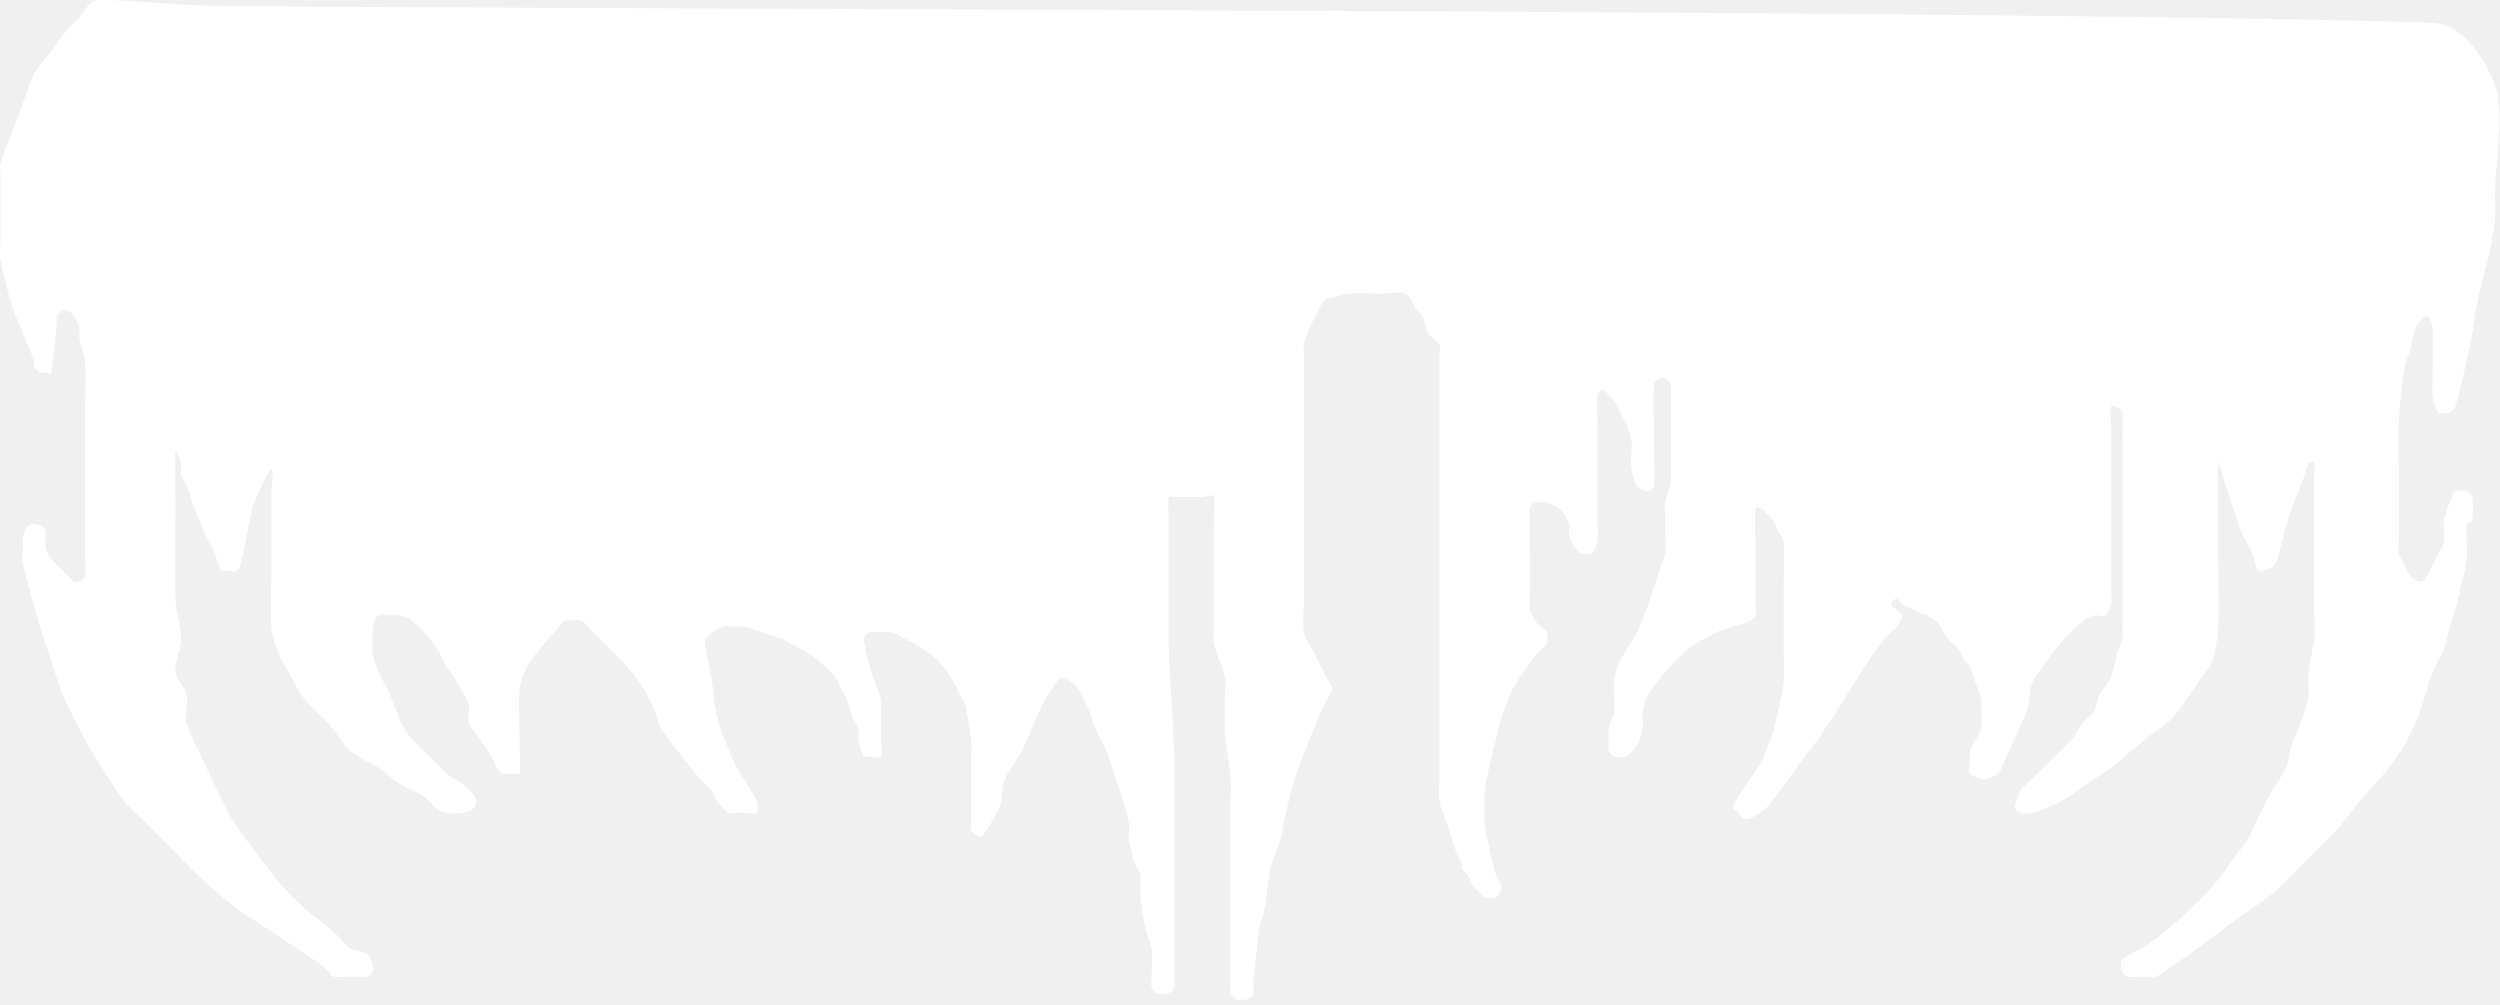
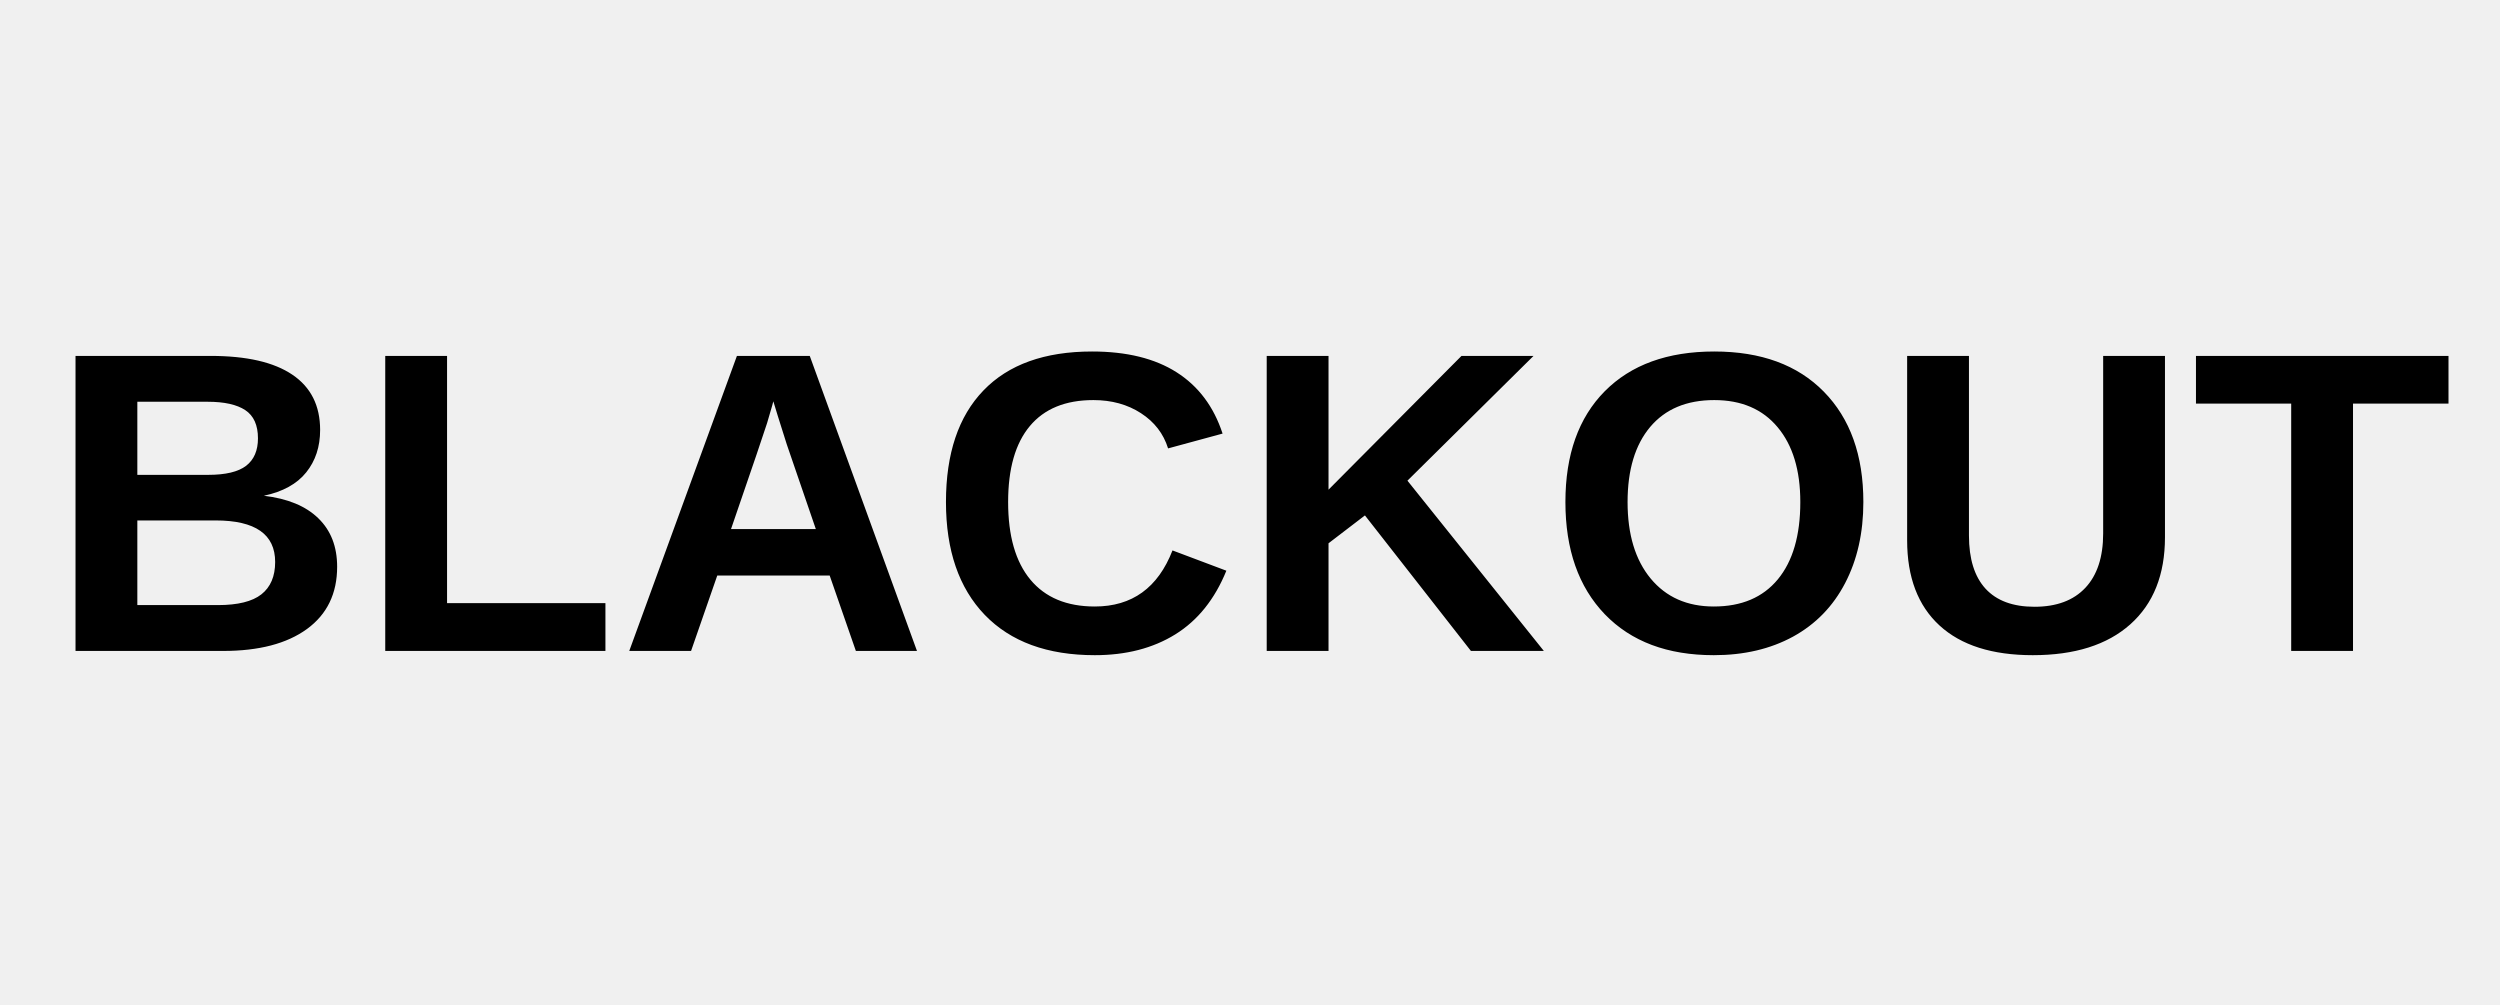
- <svg xmlns="http://www.w3.org/2000/svg" width="100%" height="100%" viewBox="0 0 443 178" version="1.1" style="fill-rule:evenodd;clip-rule:evenodd;">
-   <g transform="matrix(1,0,0,1,-744.9205,0.055819)">
-     <path d="M762,0C760.591,0.117 759.833,2.167 759,3C758.333,3.667 757.604,4.276 757,5C756.167,6 755,7.667 754,9C753,10.333 751.745,11.509 751,13C750,15 748.833,18.833 748,21C747.356,22.675 746.5,24.667 746,26C745.63,26.987 745.167,28.167 745,29C744.869,29.654 745,30.333 745,31L745,43C745,44 744.821,45.016 745,46C745.333,47.833 746.333,51.833 747,54C747.528,55.716 748.333,57.333 749,59C749.667,60.667 750.667,63 751,64C751.105,64.316 750.851,64.702 751,65C751.167,65.333 751.667,65.833 752,66C752.298,66.149 752.667,66 753,66C753.333,66 753.928,66.325 754,66C754.333,64.5 754.833,58.667 755,57C755.033,56.668 754.851,56.298 755,56C755.167,55.667 755.667,55.167 756,55C756.298,54.851 756.702,54.851 757,55C757.333,55.167 757.739,55.608 758,56C758.333,56.5 758.833,57.333 759,58C759.162,58.647 758.89,59.342 759,60C759.167,61 759.902,62.629 760,64C760.167,66.333 760,70.667 760,74L760,97C760,98.667 760.167,101 760,102C759.923,102.465 759.333,102.833 759,103C758.702,103.149 758.277,103.185 758,103C757.5,102.667 756.667,101.667 756,101C755.333,100.333 754.5,99.667 754,99C753.553,98.404 753.146,97.731 753,97C752.833,96.167 753.167,94.667 753,94C752.886,93.543 752.447,93.149 752,93C751.5,92.833 750.5,92.667 750,93C749.5,93.333 749.167,94.333 749,95C748.838,95.647 749,96.333 749,97C749,97.833 748.79,99.022 749,100C749.5,102.333 751.167,108.167 752,111C752.595,113.023 753.333,115 754,117C754.667,119 755.17,121.062 756,123C757,125.333 758.833,128.833 760,131C760.921,132.711 761.957,134.36 763,136C764.167,137.833 765.667,140.333 767,142C768.178,143.472 769.667,144.667 771,146C772.333,147.333 773.667,148.667 775,150C776.667,151.667 779,154.167 781,156C782.919,157.759 785,159.5 787,161C788.923,162.442 791,163.667 793,165C795,166.333 797.5,168 799,169C800,169.667 801.333,170.5 802,171C802.377,171.283 802.667,171.667 803,172C803.333,172.333 803.543,172.886 804,173C804.667,173.167 806.333,173 807,173L808,173C808.5,173 809.5,173.167 810,173C810.447,172.851 810.833,172.333 811,172C811.149,171.702 811.105,171.316 811,171C810.833,170.5 810.596,169.447 810,169C809.333,168.5 807.877,168.585 807,168C806,167.333 805.064,165.931 804,165C802.667,163.833 800.5,162.333 799,161C797.591,159.747 796.253,158.409 795,157C793.667,155.5 792.281,153.707 791,152C789.5,150 787.475,147.459 786,145C784.5,142.5 783.269,139.698 782,137C780.667,134.167 778.667,130.333 778,128C777.542,126.397 778.333,124.5 778,123C777.677,121.545 776.148,120.483 776,119C775.833,117.333 777,115.028 777,113C777,110.833 776.102,108.355 776,106C775.833,102.167 776,94.333 776,90C776,86.667 775.833,81.333 776,80C776.092,79.26 776.833,81.333 777,82C777.162,82.647 776.838,83.353 777,84C777.167,84.667 777.723,85.308 778,86C778.333,86.833 778.63,88.013 779,89C779.5,90.333 780.5,92.833 781,94C781.294,94.685 781.667,95.333 782,96C782.333,96.667 782.723,97.308 783,98C783.333,98.833 783.667,100.5 784,101C784.185,101.277 784.667,101 785,101C785.5,101 786.529,101.471 787,101C787.5,100.5 787.744,99.023 788,98C788.333,96.667 788.667,94.5 789,93C789.298,91.658 789.49,90.276 790,89C790.667,87.333 792.5,83.167 793,83C793.5,82.833 793,86.333 793,88L793,102C793,105 792.833,108.833 793,111C793.105,112.37 793.517,113.713 794,115C794.5,116.333 795.276,117.697 796,119C796.833,120.5 797.833,122.5 799,124C800.158,125.488 801.747,126.591 803,128C804.333,129.5 805.5,131.667 807,133C808.453,134.291 810.5,135 812,136C813.387,136.925 814.667,138.167 816,139C817.264,139.79 819,140.333 820,141C820.784,141.523 821.333,142.5 822,143C822.596,143.447 823.269,143.854 824,144C824.833,144.167 826.167,144.167 827,144C827.731,143.854 828.667,143.5 829,143C829.333,142.5 829.298,141.596 829,141C828.667,140.333 827.736,139.589 827,139C826.167,138.333 824.833,137.667 824,137C823.264,136.411 822.667,135.667 822,135C821,134 819,132.167 818,131C817.218,130.087 816.537,129.075 816,128C815.333,126.667 814.667,124.5 814,123C813.395,121.638 812.5,120.167 812,119C811.585,118.031 811.131,117.046 811,116C810.833,114.667 810.833,112.167 811,111C811.105,110.262 811.5,109.333 812,109C812.5,108.667 813.333,109 814,109C814.667,109 815.353,108.838 816,109C816.667,109.167 817.418,109.534 818,110C818.833,110.667 820.167,112 821,113C821.769,113.923 822.5,115.167 823,116C823.383,116.639 823.617,117.361 824,118C824.5,118.833 825.404,119.957 826,121C826.667,122.167 827.667,123.833 828,125C828.275,125.962 827.684,127.051 828,128C828.333,129 829.333,130 830,131C830.667,132 831.5,133.167 832,134C832.383,134.639 832.667,135.5 833,136C833.261,136.392 833.553,136.851 834,137C834.5,137.167 835.5,137 836,137C836.333,137 836.945,137.329 837,137C837.167,136 837,133 837,131C837,128.5 836.667,124.333 837,122C837.254,120.223 838.036,118.514 839,117C840.167,115.167 843,112.167 844,111C844.307,110.642 844.543,110.114 845,110C845.667,109.833 847.167,109.667 848,110C848.833,110.333 849.333,111.333 850,112C850.667,112.667 853.333,115.333 854,116C854.667,116.667 855.396,117.276 856,118C856.833,119 858.167,120.667 859,122C859.79,123.264 860.5,124.833 861,126C861.415,126.969 861.477,128.085 862,129C862.667,130.167 863.977,131.684 865,133C866.167,134.5 868,136.833 869,138C869.614,138.716 870.5,139.333 871,140C871.447,140.596 871.553,141.404 872,142C872.5,142.667 873.5,143.667 874,144C874.277,144.185 874.667,144 875,144L877,144C877.667,144 878.667,144.333 879,144C879.333,143.667 879.162,142.647 879,142C878.833,141.333 878.37,140.647 878,140C877.333,138.833 875.815,136.765 875,135C874,132.833 872.667,129.5 872,127C871.393,124.723 871.333,122 871,120C870.721,118.323 870.167,116.167 870,115C869.906,114.34 869.6,113.533 870,113C870.5,112.333 872.167,111.333 873,111C873.619,110.752 874.333,111 875,111C875.667,111 876.346,110.869 877,111C877.833,111.167 879,111.667 880,112C881,112.333 882.167,112.667 883,113C883.692,113.277 884.333,113.667 885,114C885.667,114.333 886.361,114.617 887,115C887.833,115.5 889.333,116.5 890,117C890.377,117.283 890.667,117.667 891,118C891.5,118.5 892.5,119.333 893,120C893.447,120.596 893.667,121.333 894,122C894.333,122.667 894.723,123.308 895,124C895.333,124.833 895.667,126.167 896,127C896.277,127.692 896.833,128.333 897,129C897.162,129.647 896.869,130.346 897,131C897.167,131.833 897.667,133.5 898,134C898.185,134.277 898.667,134 899,134C899.5,134 900.667,134.5 901,134C901.333,133.5 901,132 901,131C901,129.333 901.167,125.667 901,124C900.895,122.951 900.333,122 900,121C899.667,120 899.256,119.023 899,118C898.667,116.667 898,114 898,113C898,112.529 898.553,112.149 899,112C899.5,111.833 900.333,112 901,112C901.667,112 902.353,111.838 903,112C903.667,112.167 904.333,112.667 905,113C905.667,113.333 906.361,113.617 907,114C907.833,114.5 909.167,115.333 910,116C910.736,116.589 911.411,117.264 912,118C912.667,118.833 913.5,120.167 914,121C914.383,121.639 914.667,122.333 915,123C915.333,123.667 915.819,124.277 916,125C916.333,126.333 916.833,129.333 917,131C917.133,132.327 917,133.667 917,135L917,146C917,146.333 916.851,146.702 917,147C917.167,147.333 917.667,147.833 918,148C918.298,148.149 918.792,148.26 919,148C919.667,147.167 921.333,144.667 922,143C922.631,141.422 922.369,139.578 923,138C923.667,136.333 925.131,134.738 926,133C927.167,130.667 929,126 930,124C930.537,122.925 931.5,121.667 932,121C932.283,120.623 932.529,120 933,120C933.5,120 934.5,120.667 935,121C935.392,121.261 935.739,121.608 936,122C936.333,122.5 936.667,123.333 937,124C937.333,124.667 937.723,125.308 938,126C938.333,126.833 938.585,128.031 939,129C939.5,130.167 940.5,131.833 941,133C941.415,133.969 941.667,135 942,136C942.333,137 942.667,138 943,139C943.333,140 943.71,140.986 944,142C944.333,143.167 944.833,144.833 945,146C945.141,146.99 944.859,148.01 945,149C945.167,150.167 945.667,152 946,153C946.236,153.707 946.877,154.265 947,155C947.167,156 946.867,157.673 947,159C947.167,160.667 947.667,163.5 948,165C948.229,166.029 948.851,166.957 949,168C949.167,169.167 949,170.833 949,172C949,173 948.833,174.333 949,175C949.114,175.457 949.667,175.833 950,176C950.298,176.149 950.667,176 951,176C951.333,176 951.702,176.149 952,176C952.333,175.833 952.886,175.457 953,175C953.167,174.333 953,173 953,172L953,145C953,142 953.122,137.665 953,134C952.833,129 952.167,119.167 952,115C951.92,113.002 952,111 952,109L952,92C952,90.833 951.833,88.667 952,88C952.081,87.677 952.667,88 953,88L958,88C958.667,88 959.752,87.381 960,88C960.333,88.833 960,91.333 960,93L960,112C960,112.667 959.869,113.346 960,114C960.167,114.833 960.667,116 961,117C961.333,118 961.833,119 962,120C962.164,120.986 962,122 962,123L962,128C962,128.667 961.934,129.337 962,130C962.167,131.667 962.833,136.167 963,138C963.091,138.996 963,140 963,141L963,175C963,175.333 962.851,175.702 963,176C963.167,176.333 963.553,176.851 964,177C964.5,177.167 965.5,177.167 966,177C966.447,176.851 966.851,176.447 967,176C967.167,175.5 966.94,174.664 967,174C967.167,172.167 967.667,167.167 968,165C968.209,163.642 968.754,162.352 969,161C969.333,159.167 969.667,155.667 970,154C970.207,152.966 970.667,152 971,151C971.333,150 971.744,149.023 972,148C972.333,146.667 972.588,144.649 973,143C973.5,141 974.192,138.288 975,136C976,133.167 978.167,128 979,126C979.287,125.312 979.667,124.667 980,124C980.333,123.333 981,122.667 981,122C981,121.333 980.333,120.667 980,120C979.5,119 978.667,117.333 978,116C977.333,114.667 976.292,113.462 976,112C975.667,110.333 976,107.667 976,106L976,64C976,63 975.836,61.986 976,61C976.167,60 976.667,58.833 977,58C977.277,57.308 977.667,56.667 978,56C978.333,55.333 978.667,54.5 979,54C979.261,53.608 979.562,53.175 980,53C980.833,52.667 982.632,52.137 984,52C985.667,51.833 988.333,52 990,52C991.333,52 993,51.5 994,52C995,52.5 995.5,54.333 996,55C996.283,55.377 996.789,55.578 997,56C997.333,56.667 997.5,58.167 998,59C998.485,59.808 999.667,60.333 1000,61C1000.298,61.596 1000,62.333 1000,63L1000,138C1000,139.167 999.833,140.833 1000,142C1000.149,143.043 1000.667,144 1001,145C1001.333,146 1001.667,147 1002,148C1002.333,149 1002.667,150.167 1003,151C1003.277,151.692 1003.833,152.5 1004,153C1004.105,153.316 1003.851,153.702 1004,154C1004.167,154.333 1004.739,154.608 1005,155C1005.333,155.5 1005.667,156.5 1006,157C1006.261,157.392 1006.667,157.667 1007,158C1007.333,158.333 1007.667,158.833 1008,159C1008.298,159.149 1008.667,159 1009,159C1009.333,159 1009.764,159.236 1010,159C1010.333,158.667 1011,157.667 1011,157C1011,156.333 1010.236,155.707 1010,155C1009.667,154 1009.298,152.342 1009,151C1008.667,149.5 1008.167,147.333 1008,146C1007.876,145.008 1008,144 1008,143C1008,142 1007.876,140.992 1008,140C1008.167,138.667 1008.667,136.5 1009,135C1009.298,133.658 1009.667,132.333 1010,131C1010.333,129.667 1010.565,128.304 1011,127C1011.5,125.5 1012.14,123.576 1013,122C1014,120.167 1016.167,117.167 1017,116C1017.274,115.616 1017.667,115.333 1018,115C1018.333,114.667 1018.851,114.447 1019,114C1019.167,113.5 1019.167,112.5 1019,112C1018.851,111.553 1018.333,111.333 1018,111C1017.667,110.667 1017.261,110.392 1017,110C1016.667,109.5 1016.146,108.731 1016,108C1015.833,107.167 1016,106 1016,105L1016,98C1016,96 1015.833,91.5 1016,90C1016.052,89.531 1016.553,89.149 1017,89C1017.5,88.833 1018.353,88.838 1019,89C1019.667,89.167 1020.5,89.667 1021,90C1021.392,90.261 1021.739,90.608 1022,91C1022.333,91.5 1022.833,92.333 1023,93C1023.162,93.647 1022.838,94.353 1023,95C1023.167,95.667 1023.667,96.5 1024,97C1024.261,97.392 1024.667,97.833 1025,98C1025.298,98.149 1025.667,98 1026,98C1026.333,98 1026.764,98.236 1027,98C1027.333,97.667 1027.877,96.735 1028,96C1028.167,95 1028,93.167 1028,92L1028,75C1028,73.333 1027.833,71 1028,70C1028.077,69.535 1028.667,69 1029,69C1029.333,69 1029.667,69.667 1030,70C1030.333,70.333 1030.739,70.608 1031,71C1031.333,71.5 1031.667,72.333 1032,73C1032.333,73.667 1032.723,74.308 1033,75C1033.333,75.833 1033.833,77 1034,78C1034.164,78.986 1034,80.167 1034,81C1034,81.667 1033.869,82.346 1034,83C1034.167,83.833 1034.5,85.333 1035,86C1035.447,86.596 1036.5,87 1037,87C1037.471,87 1037.942,86.468 1038,86C1038.167,84.667 1038,80.667 1038,79L1038,76C1038,74.167 1037.833,69.5 1038,68C1038.052,67.531 1038.667,67.167 1039,67C1039.298,66.851 1039.702,66.851 1040,67C1040.333,67.167 1040.886,67.543 1041,68C1041.167,68.667 1041,70 1041,71C1041,73.833 1041.167,82 1041,85C1040.924,86.372 1040.167,88 1040,89C1039.89,89.658 1040,90.333 1040,91L1040,96C1040,96.667 1040.131,97.346 1040,98C1039.833,98.833 1039.333,100 1039,101C1038.5,102.5 1037.667,105.167 1037,107C1036.387,108.687 1035.803,110.394 1035,112C1034.167,113.667 1032.667,115.667 1032,117C1031.529,117.943 1031.131,118.954 1031,120C1030.833,121.333 1031,124 1031,125C1031,125.333 1031.081,125.677 1031,126C1030.833,126.667 1030.167,128.167 1030,129C1029.869,129.654 1030,130.333 1030,131C1030,131.667 1029.833,132.5 1030,133C1030.149,133.447 1030.553,133.851 1031,134C1031.5,134.167 1032.404,134.298 1033,134C1033.667,133.667 1034.515,132.808 1035,132C1035.5,131.167 1035.833,130 1036,129C1036.164,128.014 1035.836,126.986 1036,126C1036.167,125 1036.477,123.915 1037,123C1037.667,121.833 1038.902,120.254 1040,119C1041.167,117.667 1042.512,116.158 1044,115C1045.5,113.833 1047.667,112.667 1049,112C1049.943,111.529 1051,111.333 1052,111C1053,110.667 1054.333,110.333 1055,110C1055.422,109.789 1055.851,109.447 1056,109C1056.167,108.5 1056,107.5 1056,107L1056,97C1056,95 1055.833,91.167 1056,90C1056.047,89.67 1056.702,89.851 1057,90C1057.333,90.167 1057.667,90.667 1058,91C1058.333,91.333 1058.739,91.608 1059,92C1059.333,92.5 1059.667,93.333 1060,94C1060.333,94.667 1060.918,95.259 1061,96C1061.167,97.5 1061,101.167 1061,103L1061,116C1061,117.667 1061.166,119.342 1061,121C1060.833,122.667 1060.333,124.5 1060,126C1059.702,127.342 1059.435,128.696 1059,130C1058.5,131.5 1057.667,133.667 1057,135C1056.463,136.075 1055.667,137 1055,138C1054.333,139 1053.5,140.167 1053,141C1052.617,141.639 1052,142.5 1052,143C1052,143.471 1052.667,143.667 1053,144C1053.333,144.333 1053.667,144.833 1054,145C1054.298,145.149 1054.702,145.149 1055,145C1055.667,144.667 1057.196,143.893 1058,143C1059.5,141.333 1062.5,137 1064,135C1065,133.667 1066.044,132.365 1067,131C1068.167,129.333 1069.7,127.022 1071,125C1072.5,122.667 1074.667,119 1076,117C1076.925,115.613 1078.167,114 1079,113C1079.604,112.276 1080.5,111.667 1081,111C1081.447,110.404 1082,109.5 1082,109C1082,108.529 1081.333,108.333 1081,108C1080.667,107.667 1080,107.333 1080,107C1080,106.667 1080.667,106 1081,106C1081.333,106 1081.608,106.739 1082,107C1082.5,107.333 1083.333,107.667 1084,108C1085,108.5 1087,109.167 1088,110C1088.923,110.769 1089.333,112.167 1090,113C1090.589,113.736 1091.5,114.333 1092,115C1092.447,115.596 1092.667,116.5 1093,117C1093.261,117.392 1093.789,117.578 1094,118C1094.333,118.667 1094.667,120 1095,121C1095.333,122 1095.833,123.167 1096,124C1096.131,124.654 1096,125.333 1096,126C1096,126.833 1096.167,128.167 1096,129C1095.854,129.731 1095.333,130.333 1095,131C1094.667,131.667 1094.167,132.5 1094,133C1093.895,133.316 1094,133.667 1094,134L1094,135C1094,135.5 1093.667,136.5 1094,137C1094.333,137.5 1095.5,137.833 1096,138C1096.316,138.105 1096.684,138.105 1097,138C1097.5,137.833 1098.5,137.5 1099,137C1099.5,136.5 1099.692,135.679 1100,135C1100.833,133.167 1103.167,128.333 1104,126C1104.572,124.399 1104.5,122.333 1105,121C1105.422,119.875 1106.301,118.978 1107,118C1107.833,116.833 1108.902,115.254 1110,114C1111.167,112.667 1113,110.833 1114,110C1114.573,109.523 1115.333,109.167 1116,109C1116.647,108.838 1117.5,109.333 1118,109C1118.5,108.667 1118.877,107.735 1119,107C1119.167,106 1119,104.333 1119,103L1119,77C1119,75.333 1118.833,72.833 1119,72C1119.065,71.673 1119.702,71.851 1120,72C1120.333,72.167 1120.942,72.532 1121,73C1121.167,74.333 1121,78.167 1121,80L1121,110C1121,111 1121.164,112.014 1121,113C1120.833,114 1120.29,114.986 1120,116C1119.667,117.167 1119.5,118.833 1119,120C1118.527,121.105 1117.5,122 1117,123C1116.529,123.943 1116.5,125.167 1116,126C1115.515,126.808 1114.589,127.264 1114,128C1113.333,128.833 1112.769,130.077 1112,131C1111.167,132 1110,133 1109,134C1108,135 1107,136 1106,137C1105,138 1103.667,139 1103,140C1102.415,140.877 1102,142.333 1102,143C1102,143.471 1102.553,143.851 1103,144C1103.5,144.167 1104.359,144.183 1105,144C1106.167,143.667 1108.424,142.86 1110,142C1111.833,141 1114.5,139 1116,138C1117,137.333 1118.051,136.738 1119,136C1120.5,134.833 1123.167,132.5 1125,131C1126.652,129.648 1128.564,128.579 1130,127C1131.667,125.167 1133.833,121.667 1135,120C1135.689,119.015 1136.62,118.14 1137,117C1137.5,115.5 1137.881,113.024 1138,111C1138.167,108.167 1138,103.667 1138,100C1138,95.167 1137.833,84.5 1138,82C1138.07,80.948 1138.667,84 1139,85C1139.333,86 1140.667,90 1141,91C1141.333,92 1141.585,93.031 1142,94C1142.5,95.167 1143.5,96.833 1144,98C1144.415,98.969 1144.667,100.5 1145,101C1145.185,101.277 1145.684,101.105 1146,101C1146.5,100.833 1147.553,100.596 1148,100C1148.5,99.333 1148.697,98.01 1149,97C1149.5,95.333 1150.333,92 1151,90C1151.568,88.297 1152.5,86.333 1153,85C1153.37,84.013 1153.667,82.5 1154,82C1154.185,81.723 1154.833,81.833 1155,82C1155.167,82.167 1155,82.667 1155,83L1155,109C1155,110.167 1155.133,111.673 1155,113C1154.833,114.667 1154.167,117.333 1154,119C1153.867,120.327 1154.165,121.677 1154,123C1153.833,124.333 1153.435,125.696 1153,127C1152.5,128.5 1151.5,130.5 1151,132C1150.565,133.304 1150.558,134.744 1150,136C1149.333,137.5 1147.833,139.5 1147,141C1146.276,142.303 1145.667,143.667 1145,145C1144.333,146.333 1143.79,147.736 1143,149C1142.167,150.333 1141,151.667 1140,153C1139,154.333 1138.107,155.754 1137,157C1135.667,158.5 1133.744,160.414 1132,162C1130.167,163.667 1127.833,165.667 1126,167C1124.428,168.143 1121.833,169.167 1121,170C1120.529,170.471 1120.833,171.5 1121,172C1121.149,172.447 1121.543,172.886 1122,173C1122.667,173.167 1124.167,173 1125,173C1125.667,173 1126.381,173.248 1127,173C1127.833,172.667 1129,171.667 1130,171C1131,170.333 1132.028,169.707 1133,169C1134.833,167.667 1138.5,164.833 1141,163C1143.312,161.304 1146,159.667 1148,158C1149.811,156.491 1151.333,154.667 1153,153C1154.833,151.167 1157.333,148.833 1159,147C1160.436,145.421 1161.634,143.64 1163,142C1164.667,140 1167.333,137.333 1169,135C1170.562,132.813 1171.923,130.462 1173,128C1174.167,125.333 1175.167,121.167 1176,119C1176.535,117.609 1177.5,116.333 1178,115C1178.483,113.713 1178.667,112.167 1179,111C1179.29,109.986 1179.71,109.014 1180,108C1180.333,106.833 1180.702,105.342 1181,104C1181.333,102.5 1181.833,100.5 1182,99C1182.147,97.675 1182,96 1182,95C1182,94.333 1181.833,93.5 1182,93C1182.149,92.553 1182.908,92.462 1183,92C1183.167,91.167 1183.167,88.833 1183,88C1182.908,87.538 1182.447,87.149 1182,87C1181.5,86.833 1180.5,86.667 1180,87C1179.5,87.333 1179.277,88.308 1179,89C1178.667,89.833 1178.167,91.167 1178,92C1177.869,92.654 1178,93.333 1178,94C1178,94.667 1178.162,95.353 1178,96C1177.833,96.667 1177.333,97.333 1177,98C1176.667,98.667 1176.333,99.333 1176,100C1175.667,100.667 1175.333,101.5 1175,102C1174.739,102.392 1174.471,103 1174,103C1173.5,103 1172.5,102.5 1172,102C1171.5,101.5 1171.333,100.667 1171,100C1170.667,99.333 1170.146,98.731 1170,98C1169.833,97.167 1170,96 1170,95L1170,84C1170,81.333 1169.833,77.167 1170,74C1170.159,70.986 1170.667,67 1171,65C1171.173,63.96 1171.71,63.014 1172,62C1172.333,60.833 1172.5,59 1173,58C1173.422,57.157 1174.5,56 1175,56C1175.5,56 1175.833,57.333 1176,58C1176.162,58.647 1176,59.333 1176,60L1176,65C1176,66.167 1175.833,68.667 1176,70C1176.131,71.046 1176.5,72.5 1177,73C1177.471,73.471 1178.5,73.167 1179,73C1179.447,72.851 1179.851,72.447 1180,72C1180.5,70.5 1181.5,66.167 1182,64C1182.382,62.344 1182.696,60.672 1183,59C1183.333,57.167 1183.575,54.983 1184,53C1184.5,50.667 1185.5,47.333 1186,45C1186.425,43.017 1186.833,40.833 1187,39C1187.151,37.34 1187,35.667 1187,34C1187,30 1188.833,20 1187,15C1185.215,10.132 1181.182,4.18 1176,4C1108.667,1.667 852,1.667 783,1C775.992,0.932 766,-0.333 762,0Z" style="fill:white;" />
-   </g>
+ <svg xmlns="http://www.w3.org/2000/svg" width="100%" height="100%" viewBox="0 0 443 178" version="1.1">
+   <text x="221.5" y="89" text-anchor="middle" dominant-baseline="central" font-family="Arial, Helvetica, sans-serif" font-weight="700" font-size="76">BLACKOUT</text>
</svg>
